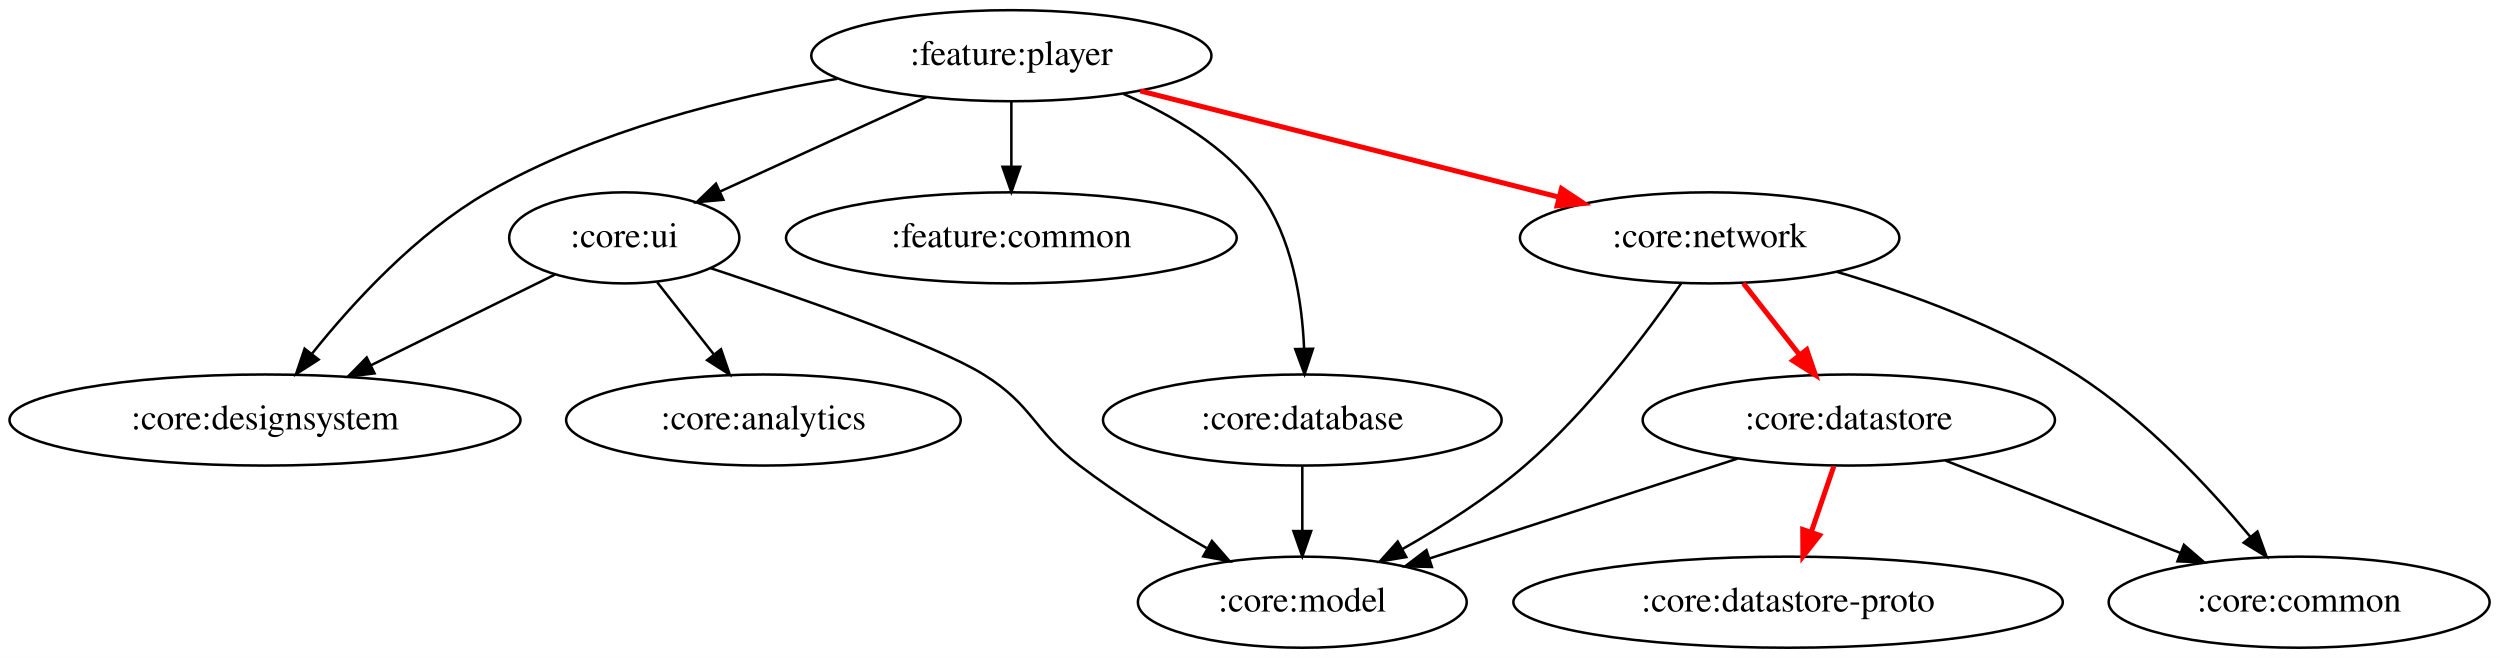
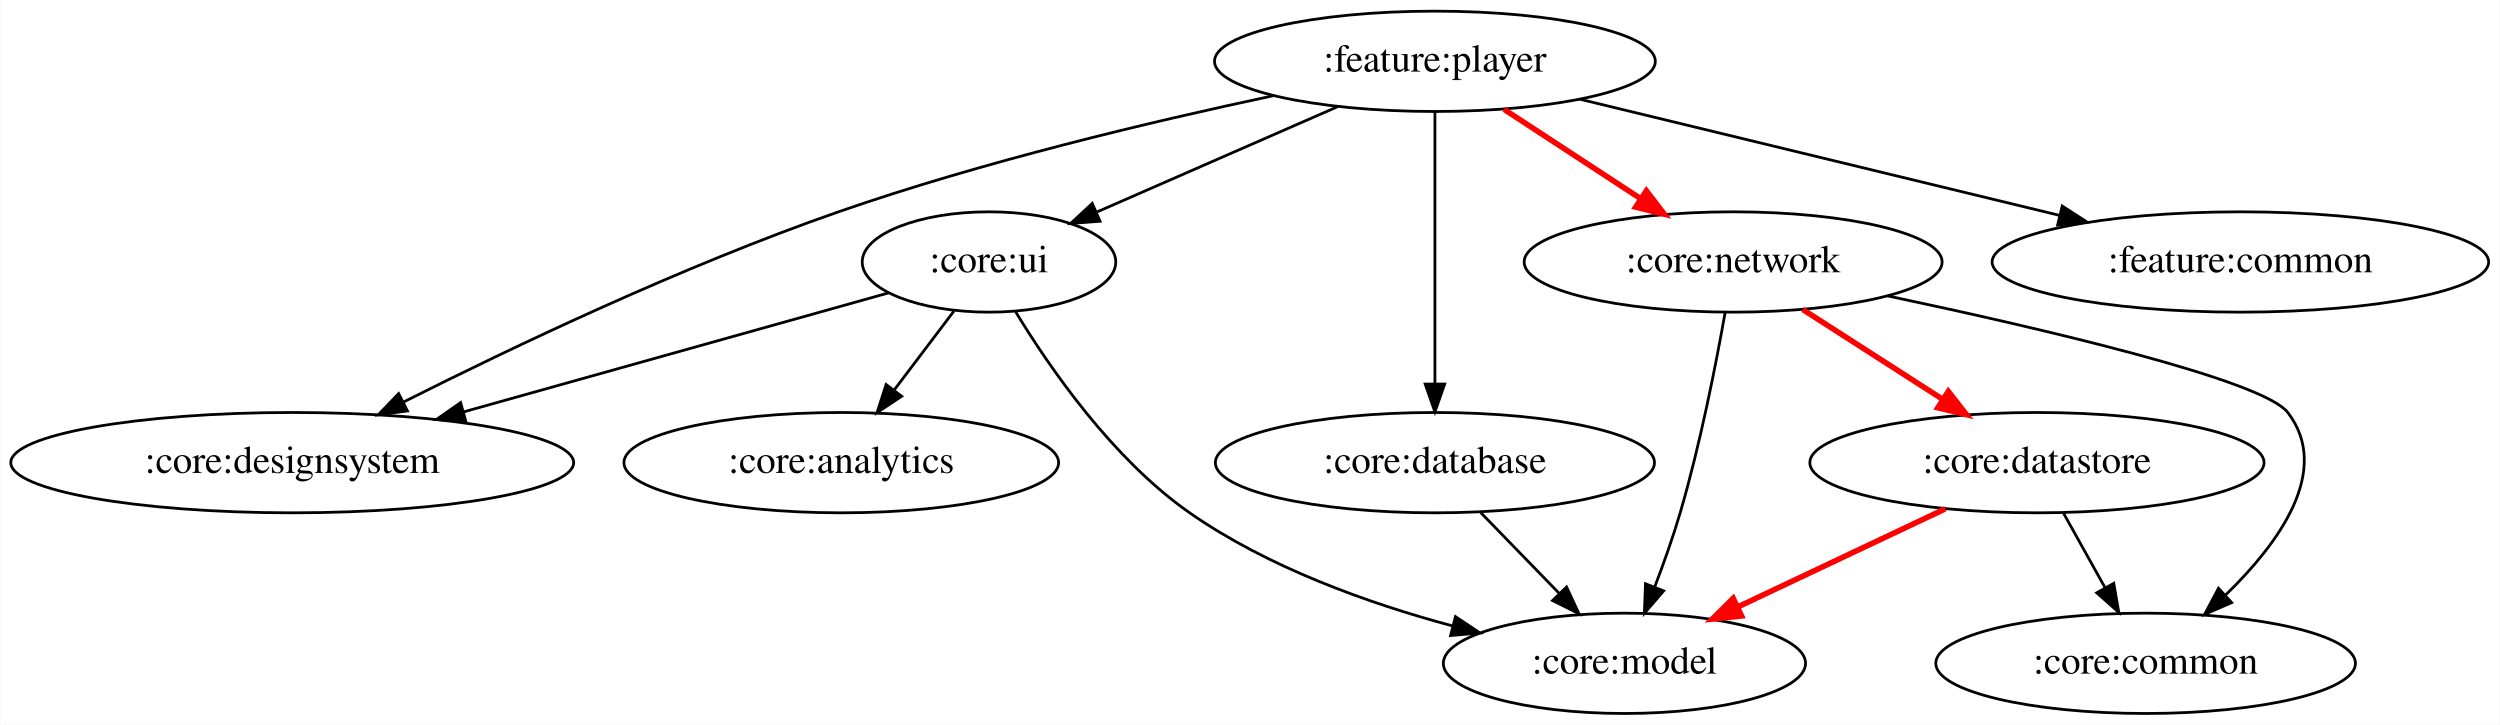
- <svg xmlns="http://www.w3.org/2000/svg" width="988pt" height="260pt" viewBox="0 0 988.13 260">
+ <svg xmlns="http://www.w3.org/2000/svg" width="1196" height="260pt" viewBox="0 0 896.78 260">
  <g class="graph">
-     <path fill="#fff" stroke="transparent" d="M0 260V0h988.13v260z" />
+     <path fill="#fff" stroke="transparent" d="M0 260V0h896.78v260z" />
    <g class="node" transform="translate(4 256)">
-       <ellipse cx="395.74" cy="-234" fill="none" stroke="#000" rx="79.09" ry="18" />
-       <text x="395.74" y="-230.3" font-family="Times,serif" font-size="14" text-anchor="middle">:feature:player</text>
+       <ellipse cx="510.74" cy="-234" fill="none" stroke="#000" rx="79.09" ry="18" />
+       <text x="510.74" y="-230.3" font-family="Times,serif" font-size="14" text-anchor="middle">:feature:player</text>
    </g>
    <g class="node" transform="translate(4 256)">
-       <ellipse cx="242.74" cy="-162" fill="none" stroke="#000" rx="45.49" ry="18" />
-       <text x="242.74" y="-158.3" font-family="Times,serif" font-size="14" text-anchor="middle">:core:ui</text>
+       <ellipse cx="350.74" cy="-162" fill="none" stroke="#000" rx="45.49" ry="18" />
+       <text x="350.74" y="-158.3" font-family="Times,serif" font-size="14" text-anchor="middle">:core:ui</text>
    </g>
    <g stroke="#000" class="edge">
-       <path fill="none" d="M366.16 38.36c-24.1 11.03-56.6 25.9-81.62 37.35" />
-       <path d="m285.91 78.93-10.55.98 7.63-7.34z" />
+       <path fill="none" d="M480.02 38.19c-25.54 11.17-60.26 26.36-86.67 37.92" />
+       <path d="m394.59 79.38-10.56.81 7.76-7.22z" />
    </g>
    <g class="node" transform="translate(4 256)">
      <ellipse cx="100.74" cy="-90" fill="none" stroke="#000" rx="100.98" ry="18" />
      <text x="100.74" y="-86.3" font-family="Times,serif" font-size="14" text-anchor="middle">:core:designsystem</text>
    </g>
    <g stroke="#000" class="edge">
-       <path fill="none" d="M330.99 31.11C288.92 38.3 235.22 51.63 192.74 76c-28.04 16.08-53.2 43.53-69.37 63.7" />
-       <path d="m125.93 142.11-8.92 5.73 3.4-10.04z" />
+       <path fill="none" d="M456.68 34.36C413.16 43.6 352.44 58.03 300.74 76c-55.72 19.37-117.24 48.69-156.23 68.32" />
+       <path d="m146.09 147.45-10.5 1.4 7.33-7.64z" />
    </g>
    <g class="node" transform="translate(4 256)">
-       <ellipse cx="395.74" cy="-162" fill="none" stroke="#000" rx="89.08" ry="18" />
-       <text x="395.74" y="-158.3" font-family="Times,serif" font-size="14" text-anchor="middle">:feature:common</text>
+       <ellipse cx="799.74" cy="-162" fill="none" stroke="#000" rx="89.08" ry="18" />
+       <text x="799.74" y="-158.3" font-family="Times,serif" font-size="14" text-anchor="middle">:feature:common</text>
    </g>
    <g stroke="#000" class="edge">
-       <path fill="none" d="M399.74 40.3v25.59" />
-       <path d="m403.24 65.9-3.5 10-3.5-10z" />
+       <path fill="none" d="M566.74 35.6c48.25 11.68 120.22 29.11 172.19 41.7" />
+       <path d="m739.82 73.92 8.9 5.75-10.55 1.05z" />
    </g>
    <g class="node" transform="translate(4 256)">
-       <ellipse cx="671.74" cy="-162" fill="none" stroke="#000" rx="74.99" ry="18" />
-       <text x="671.74" y="-158.3" font-family="Times,serif" font-size="14" text-anchor="middle">:core:network</text>
+       <ellipse cx="617.74" cy="-162" fill="none" stroke="#000" rx="74.99" ry="18" />
+       <text x="617.74" y="-158.3" font-family="Times,serif" font-size="14" text-anchor="middle">:core:network</text>
    </g>
    <g stroke="red" stroke-width="2" class="edge">
-       <path fill="none" d="M450.69 35.92c46.77 11.86 116.1 29.45 165.44 41.96" />
-       <path fill="red" d="m617.19 74.54 8.83 5.85-10.55.93z" />
+       <path fill="none" d="M539.56 39.24c14.58 9.54 33.21 21.72 49.04 32.08" />
+       <path fill="red" d="m590.61 68.45 6.45 8.4-10.29-2.54z" />
    </g>
    <g class="node" transform="translate(4 256)">
      <ellipse cx="510.74" cy="-90" fill="none" stroke="#000" rx="78.79" ry="18" />
      <text x="510.74" y="-86.3" font-family="Times,serif" font-size="14" text-anchor="middle">:core:database</text>
    </g>
    <g stroke="#000" class="edge">
-       <path fill="none" d="M443.97 37.08c19.34 8.34 40.58 20.89 53.77 38.92 13.03 17.8 16.89 42.81 17.71 61.79" />
-       <path d="m518.95 137.83-3.32 10.06-3.68-9.93z" />
+       <path fill="none" d="M514.74 40.13v97.48" />
+       <path d="m518.24 137.81-3.5 10-3.5-10z" />
    </g>
    <g stroke="#000" class="edge">
-       <path fill="none" d="M219.36 108.5c-20.63 10.17-49.29 24.29-72.79 35.88" />
-       <path d="m148.04 147.56-10.52 1.28 7.42-7.56z" />
+       <path fill="none" d="M318.66 105.1c-39.85 11.16-104.7 29.32-152.56 42.72" />
+       <path d="m167.03 151.19-10.57-.67 8.69-6.07z" />
    </g>
    <g class="node" transform="translate(4 256)">
      <ellipse cx="297.74" cy="-90" fill="none" stroke="#000" rx="77.99" ry="18" />
      <text x="297.74" y="-86.3" font-family="Times,serif" font-size="14" text-anchor="middle">:core:analytics</text>
    </g>
    <g stroke="#000" class="edge">
-       <path fill="none" d="M259.78 111.59c6.68 8.5 14.95 19.04 22.39 28.5" />
-       <path d="m284.99 138.02 3.43 10.02-8.93-5.7z" />
+       <path fill="none" d="M342.18 111.59c-6.37 8.42-14.25 18.83-21.36 28.21" />
+       <path d="m323.41 142.18-8.83 5.86 3.25-10.08z" />
    </g>
    <g class="node" transform="translate(4 256)">
-       <ellipse cx="510.74" cy="-18" fill="none" stroke="#000" rx="64.99" ry="18" />
-       <text x="510.74" y="-14.3" font-family="Times,serif" font-size="14" text-anchor="middle">:core:model</text>
+       <ellipse cx="578.74" cy="-18" fill="none" stroke="#000" rx="64.99" ry="18" />
+       <text x="578.74" y="-14.3" font-family="Times,serif" font-size="14" text-anchor="middle">:core:model</text>
    </g>
    <g stroke="#000" class="edge">
-       <path fill="none" d="M280.83 105.97c35.83 11.84 89.49 30.54 107.91 42.03 19.74 12.31 19.48 21.92 38 36 15.66 11.91 34.17 23.4 50.17 32.62" />
-       <path d="m479.02 213.8 6.97 7.97-10.42-1.88z" />
+       <path fill="none" d="M364.28 111.84c12.09 19.93 34.75 52.83 62.46 72.16 28.03 19.55 63.89 32.4 94.15 40.54" />
+       <path d="m522.11 221.24 8.81 5.88-10.56.9z" />
    </g>
    <g stroke="#000" class="edge">
-       <path fill="none" d="M664.56 111.88c-13.2 19.07-36.57 50.29-61.82 72.12-14.55 12.58-32.45 23.97-48.31 32.93" />
-       <path d="m555.82 220.16-10.44 1.76 7.07-7.89z" />
+       <path fill="none" d="M618.85 112.25c-3.21 18.07-8.9 47.19-16.11 71.75-2.59 8.82-5.95 18.26-9.18 26.69" />
+       <path d="m596.8 212.01-6.91 8.03.4-10.59z" />
    </g>
    <g class="node" transform="translate(4 256)">
-       <ellipse cx="904.74" cy="-18" fill="none" stroke="#000" rx="75.29" ry="18" />
-       <text x="904.74" y="-14.3" font-family="Times,serif" font-size="14" text-anchor="middle">:core:common</text>
+       <ellipse cx="765.74" cy="-18" fill="none" stroke="#000" rx="75.29" ry="18" />
+       <text x="765.74" y="-14.3" font-family="Times,serif" font-size="14" text-anchor="middle">:core:common</text>
    </g>
    <g stroke="#000" class="edge">
-       <path fill="none" d="M725.91 107.4c29.14 8.61 65.74 21.92 94.83 40.6 27.04 17.36 52.2 44.36 68.64 64.07" />
-       <path d="m892.26 210.06 3.61 9.96-9.04-5.53z" />
+       <path fill="none" d="M677.17 106.17c55.72 11.78 134.65 30.22 143.57 41.83 15.9 20.69-3.11 46.86-22.28 65.45" />
+       <path d="m800.62 216.22-9.72 4.21 4.98-9.36z" />
    </g>
    <g class="node" transform="translate(4 256)">
      <ellipse cx="726.74" cy="-90" fill="none" stroke="#000" rx="81.49" ry="18" />
      <text x="726.74" y="-86.3" font-family="Times,serif" font-size="14" text-anchor="middle">:core:datastore</text>
    </g>
    <g stroke="red" stroke-width="2" class="edge">
-       <path fill="none" d="M689.06 111.95c6.68 8.51 14.91 18.98 22.29 28.37" />
-       <path fill="red" d="m714.12 138.19 3.43 10.02-8.93-5.7z" />
+       <path fill="none" d="M646.75 111.06c14.85 9.54 33.88 21.76 50.07 32.15" />
+       <path fill="red" d="m698.95 140.42 6.52 8.35-10.3-2.46z" />
    </g>
    <g stroke="#000" class="edge">
-       <path fill="none" d="M514.74 184.3v25.59" />
-       <path d="m518.24 209.9-3.5 10-3.5-10z" />
+       <path fill="none" d="M531.2 183.95c8.44 8.68 18.86 19.41 28.12 28.94" />
+       <path d="m561.97 210.6 4.46 9.61-9.48-4.73z" />
+     </g>
+     <g stroke="red" stroke-width="2" class="edge">
+       <path fill="none" d="M697.9 182.54c-21.94 10.37-50.94 24.08-74.35 35.16" />
+       <path fill="red" d="m624.76 221-10.53 1.11 7.54-7.44z" />
    </g>
    <g stroke="#000" class="edge">
-       <path fill="none" d="M686.77 181.25c-35.33 11.45-84.96 27.53-121.84 39.49" />
-       <path d="m565.96 224.08-10.59-.25 8.43-6.41z" />
-     </g>
-     <g stroke="#000" class="edge">
-       <path fill="none" d="M768.93 182.02c27.16 10.68 63.83 25.1 92.8 36.49" />
-       <path d="m863.2 215.33 8.03 6.92-10.59-.4z" />
-     </g>
-     <g class="node" transform="translate(4 256)">
-       <ellipse cx="702.74" cy="-18" fill="none" stroke="#000" rx="108.58" ry="18" />
-       <text x="702.74" y="-14.3" font-family="Times,serif" font-size="14" text-anchor="middle">:core:datastore-proto</text>
-     </g>
-     <g stroke="red" stroke-width="2" class="edge">
-       <path fill="none" d="M724.81 184.3c-2.68 7.8-5.89 17.19-8.87 25.87" />
-       <path fill="red" d="m719.16 211.57-6.55 8.33-.07-10.6z" />
+       <path fill="none" d="M740.18 183.95c4.49 8.04 9.95 17.85 14.95 26.82" />
+       <path d="m758.31 209.29 1.81 10.43-7.93-7.03z" />
    </g>
  </g>
</svg>
